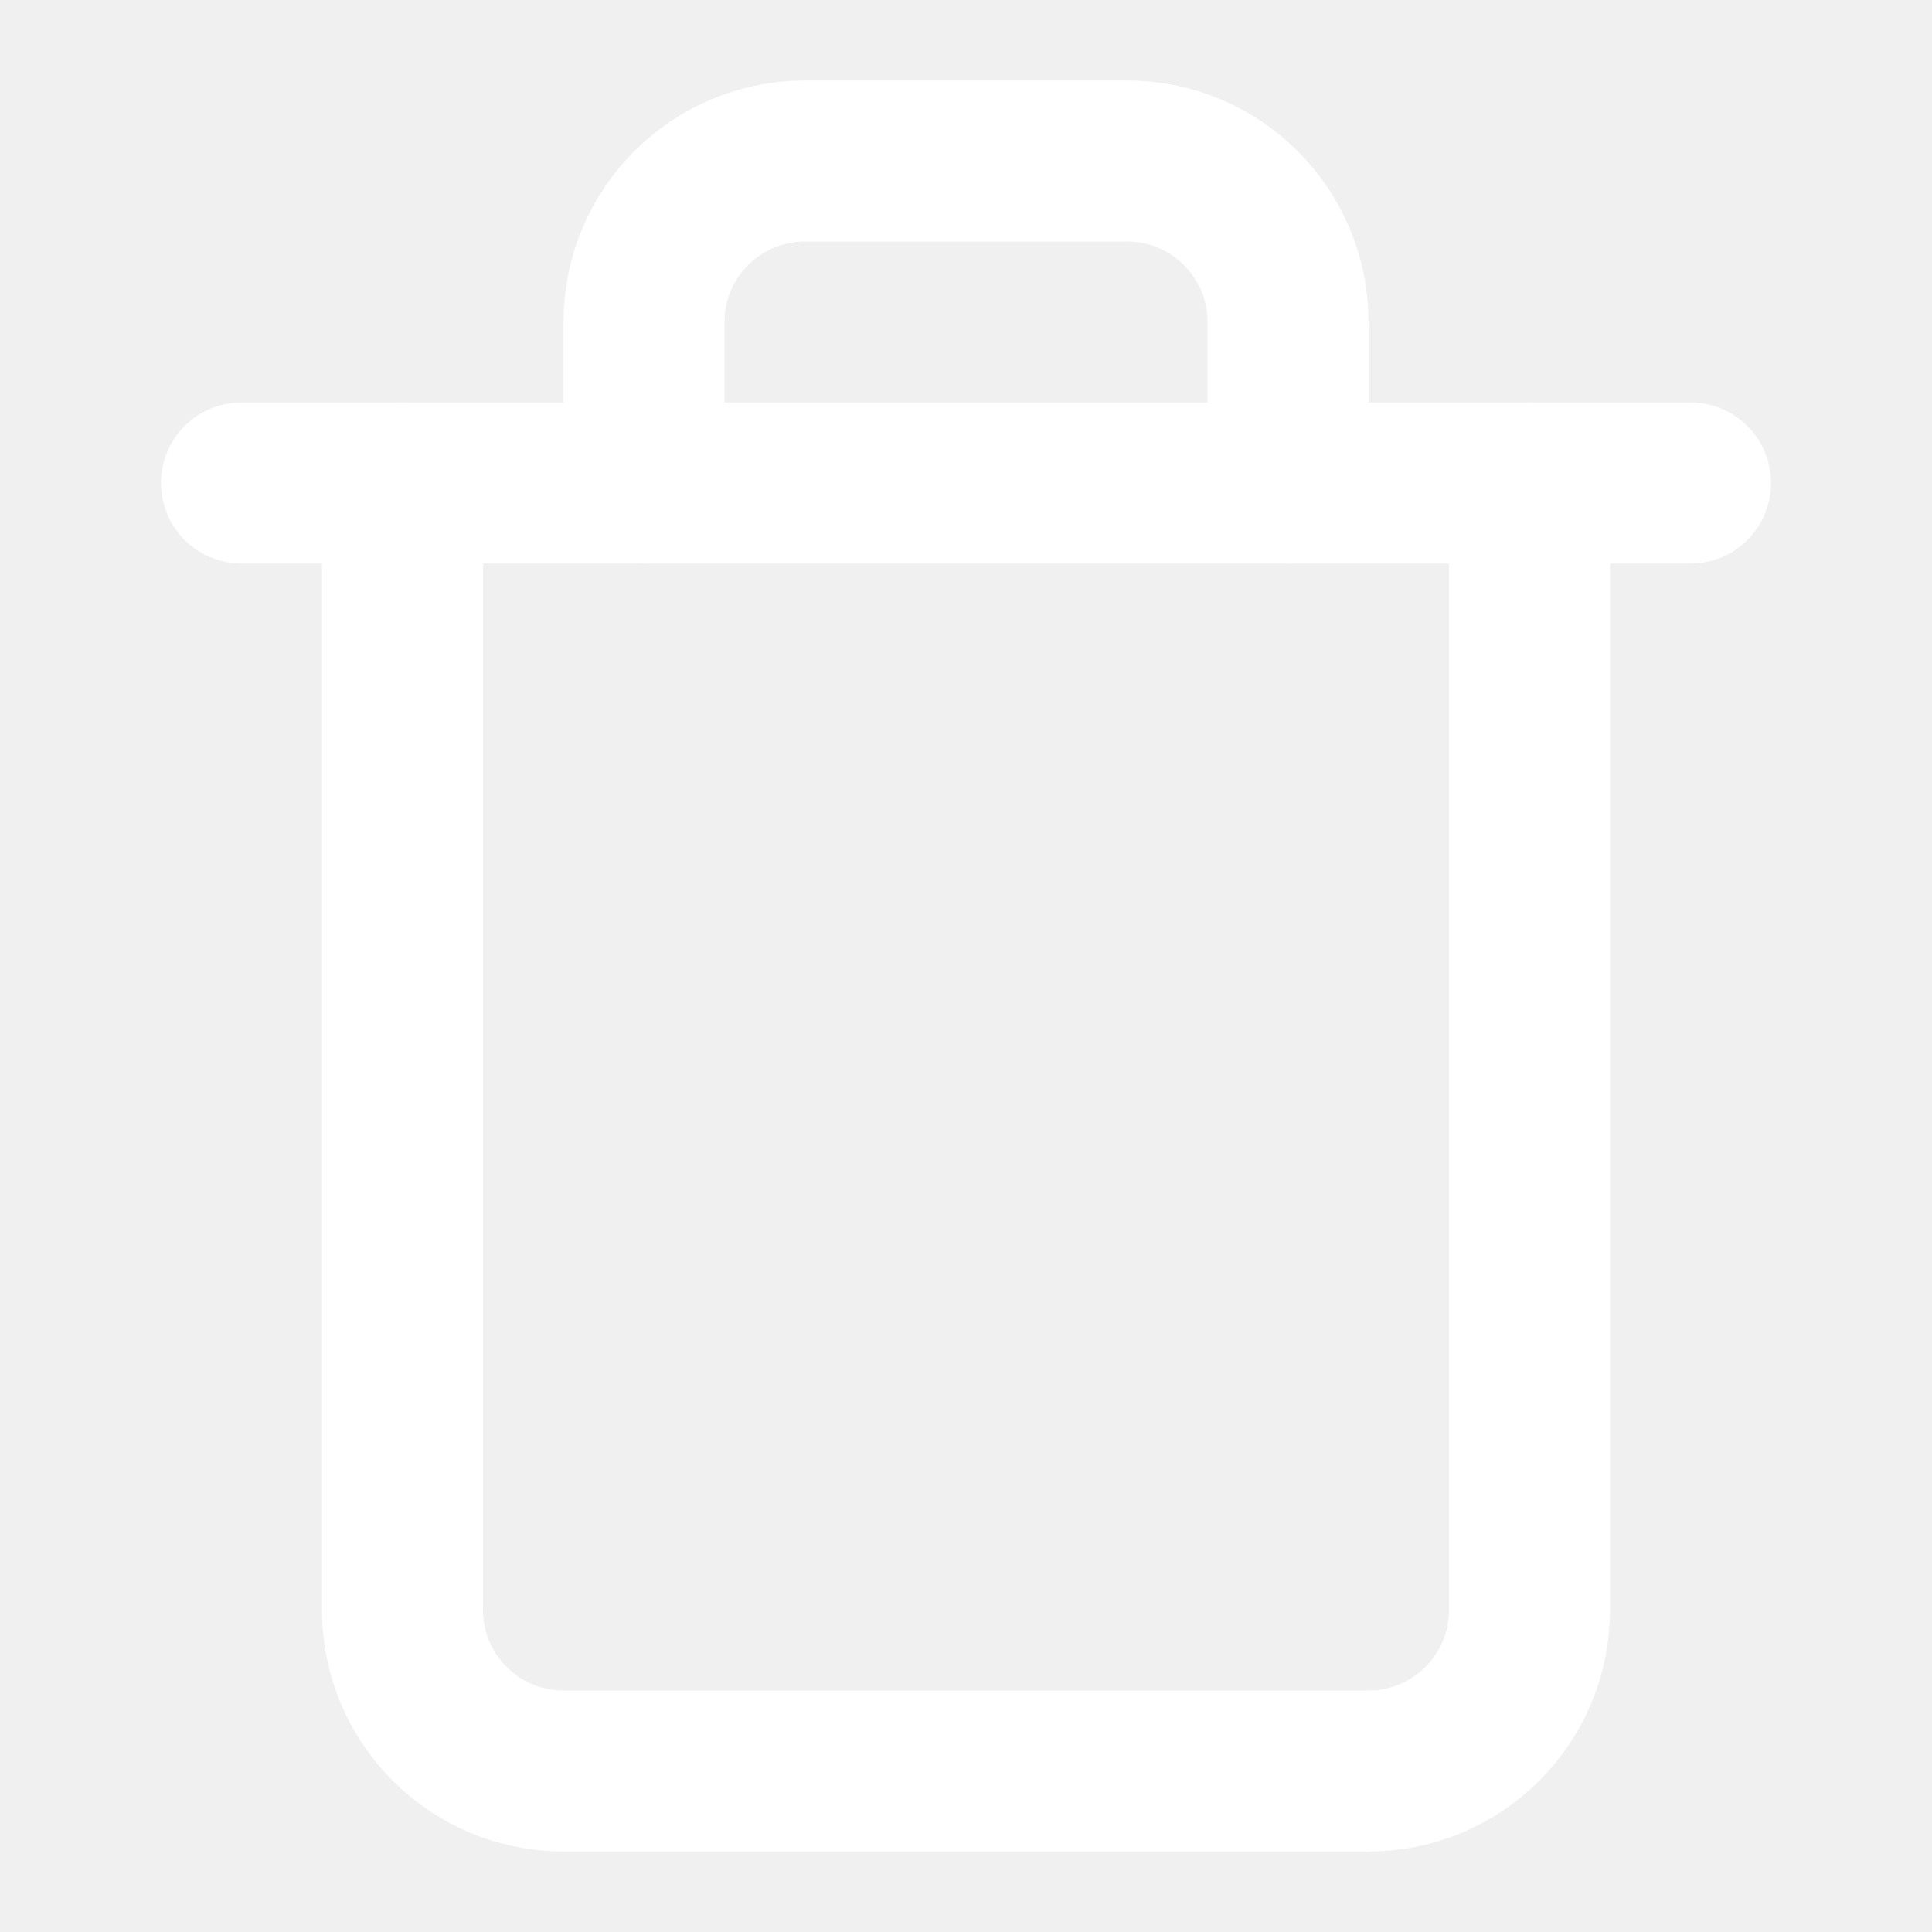
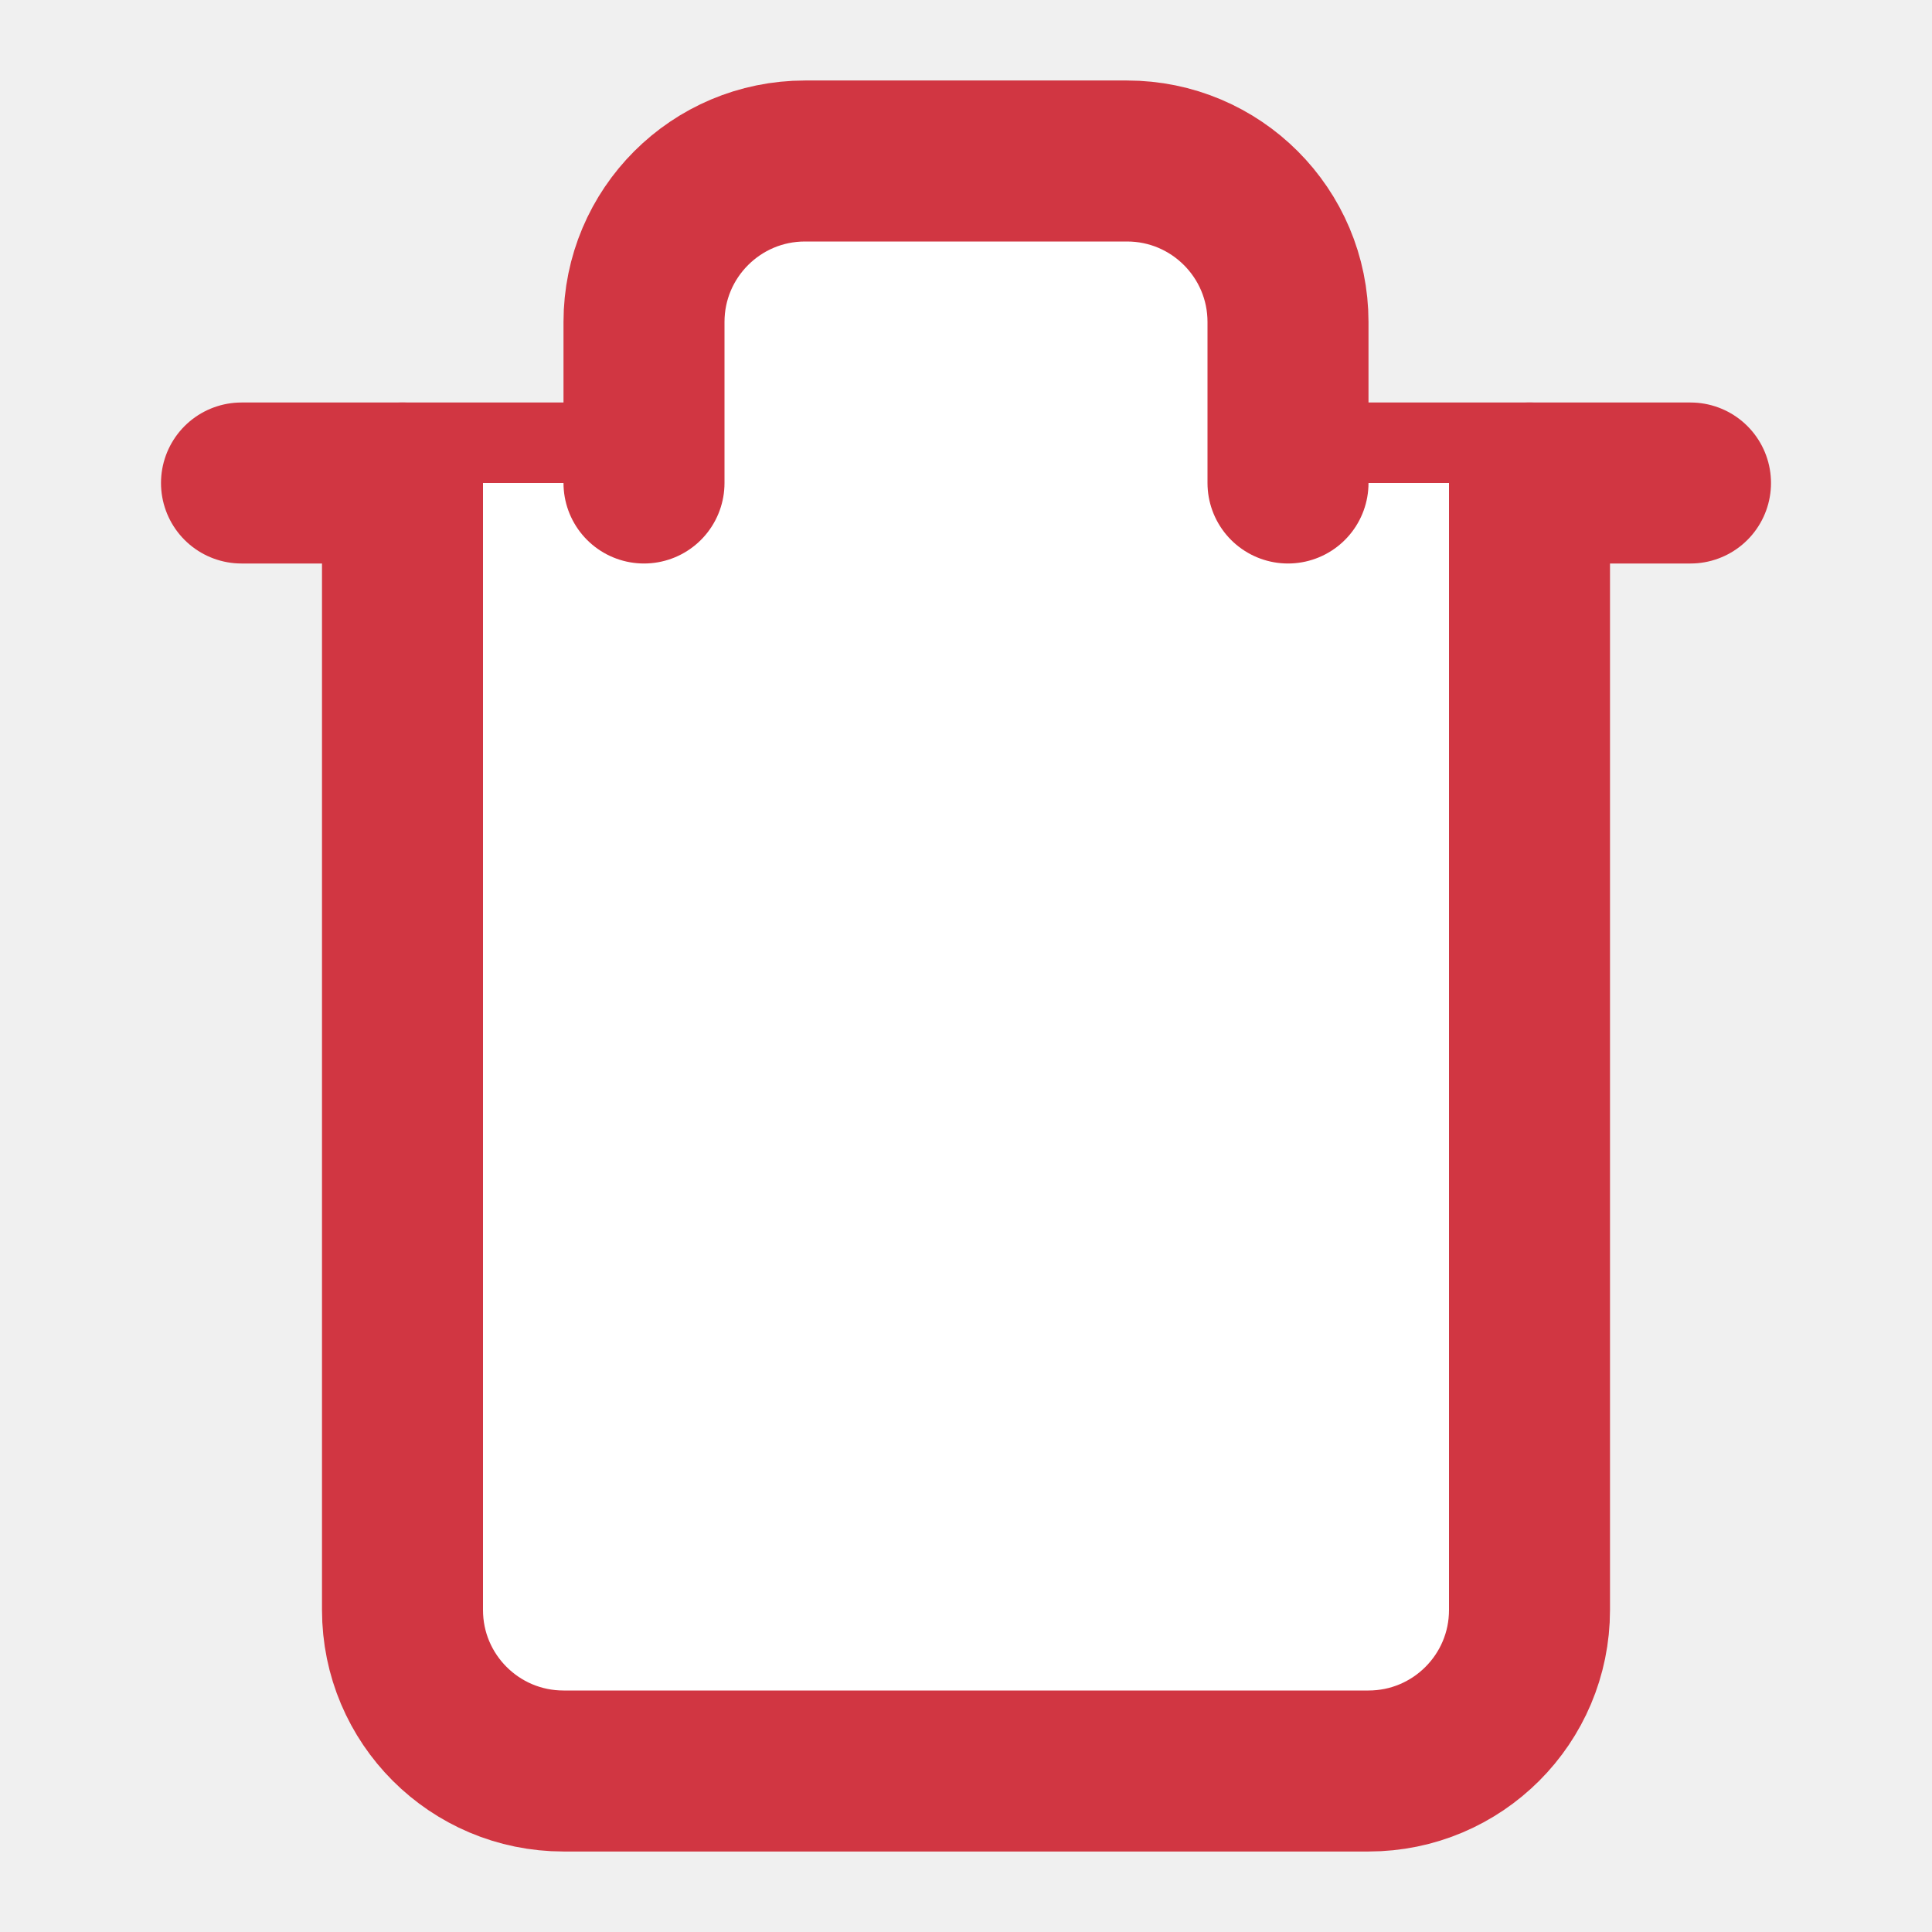
- <svg xmlns="http://www.w3.org/2000/svg" width="24" height="24" viewBox="0 0 24 24" fill="none" stroke="#fff" stroke-width="2" stroke-linecap="round" stroke-linejoin="round" class="feather feather-trash">
+ <svg xmlns="http://www.w3.org/2000/svg" width="50" height="50" viewBox="0 0 24 24" fill="#fff" stroke="#d13642" stroke-width="2" stroke-linecap="round" stroke-linejoin="round" class="feather feather-trash">
  <polyline points="3 6 5 6 21 6" />
  <path d="M19 6v14a2 2 0 0 1-2 2H7a2 2 0 0 1-2-2V6m3 0V4a2 2 0 0 1 2-2h4a2 2 0 0 1 2 2v2" />
</svg>
